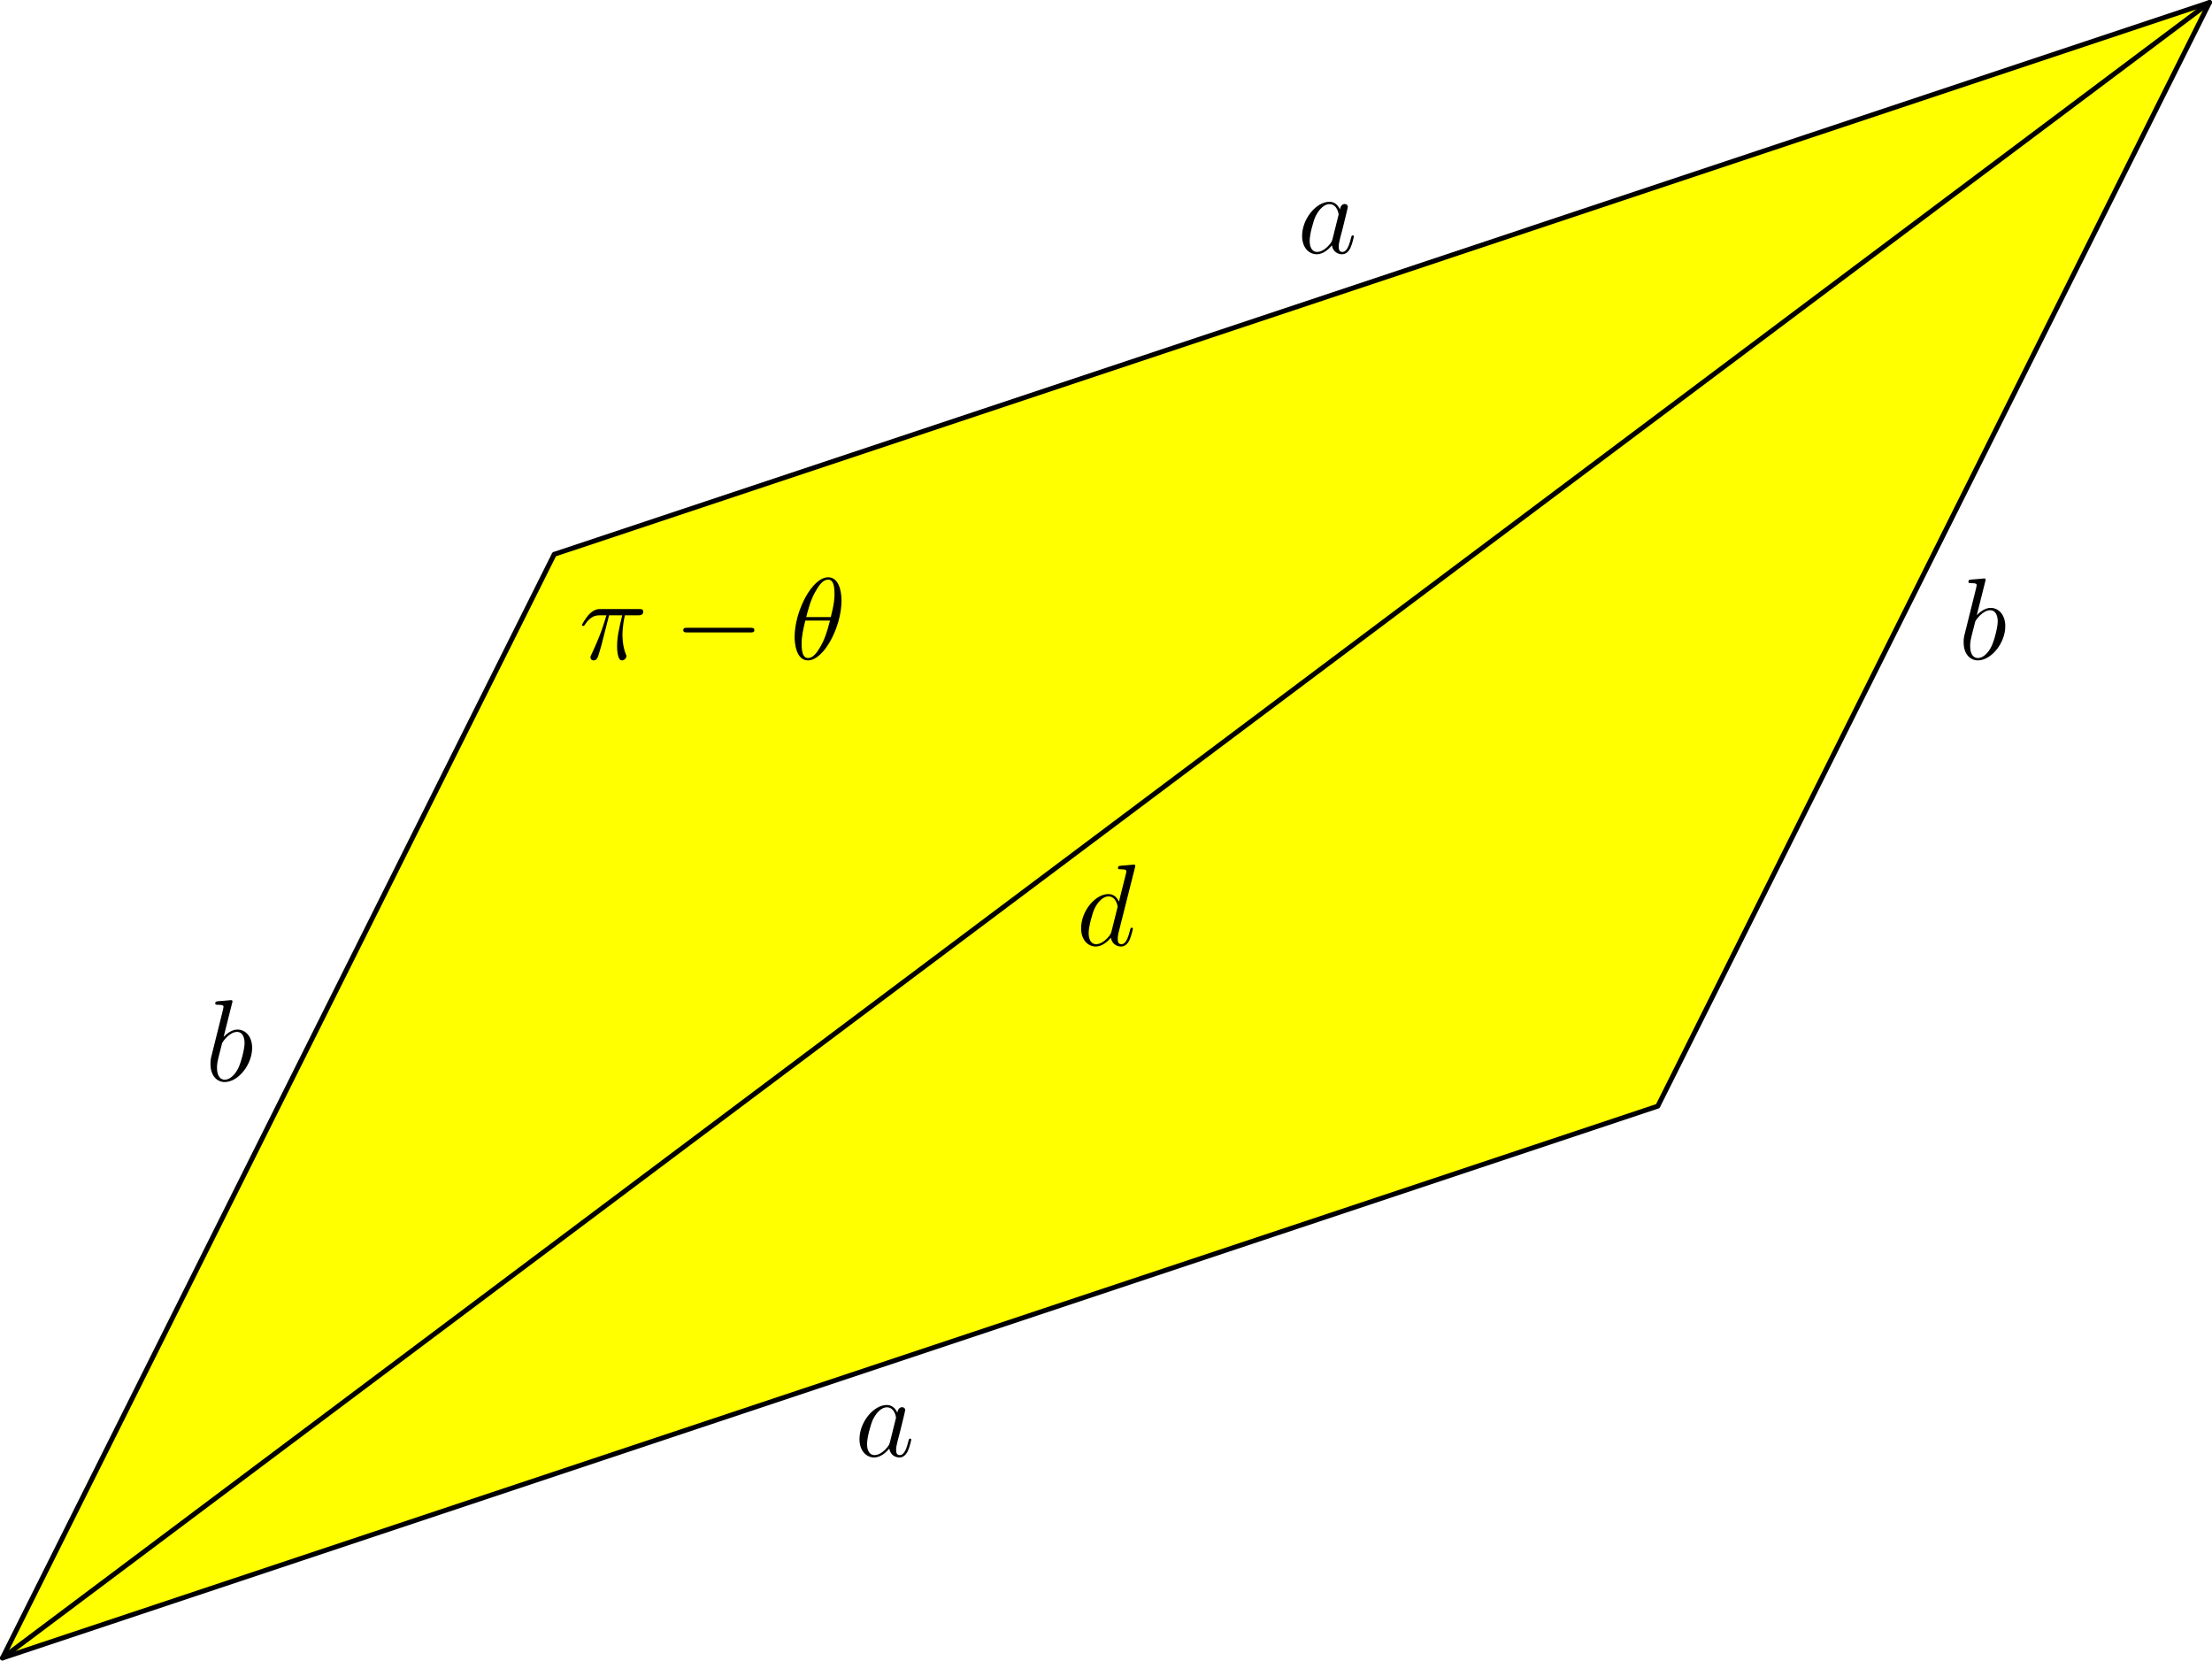
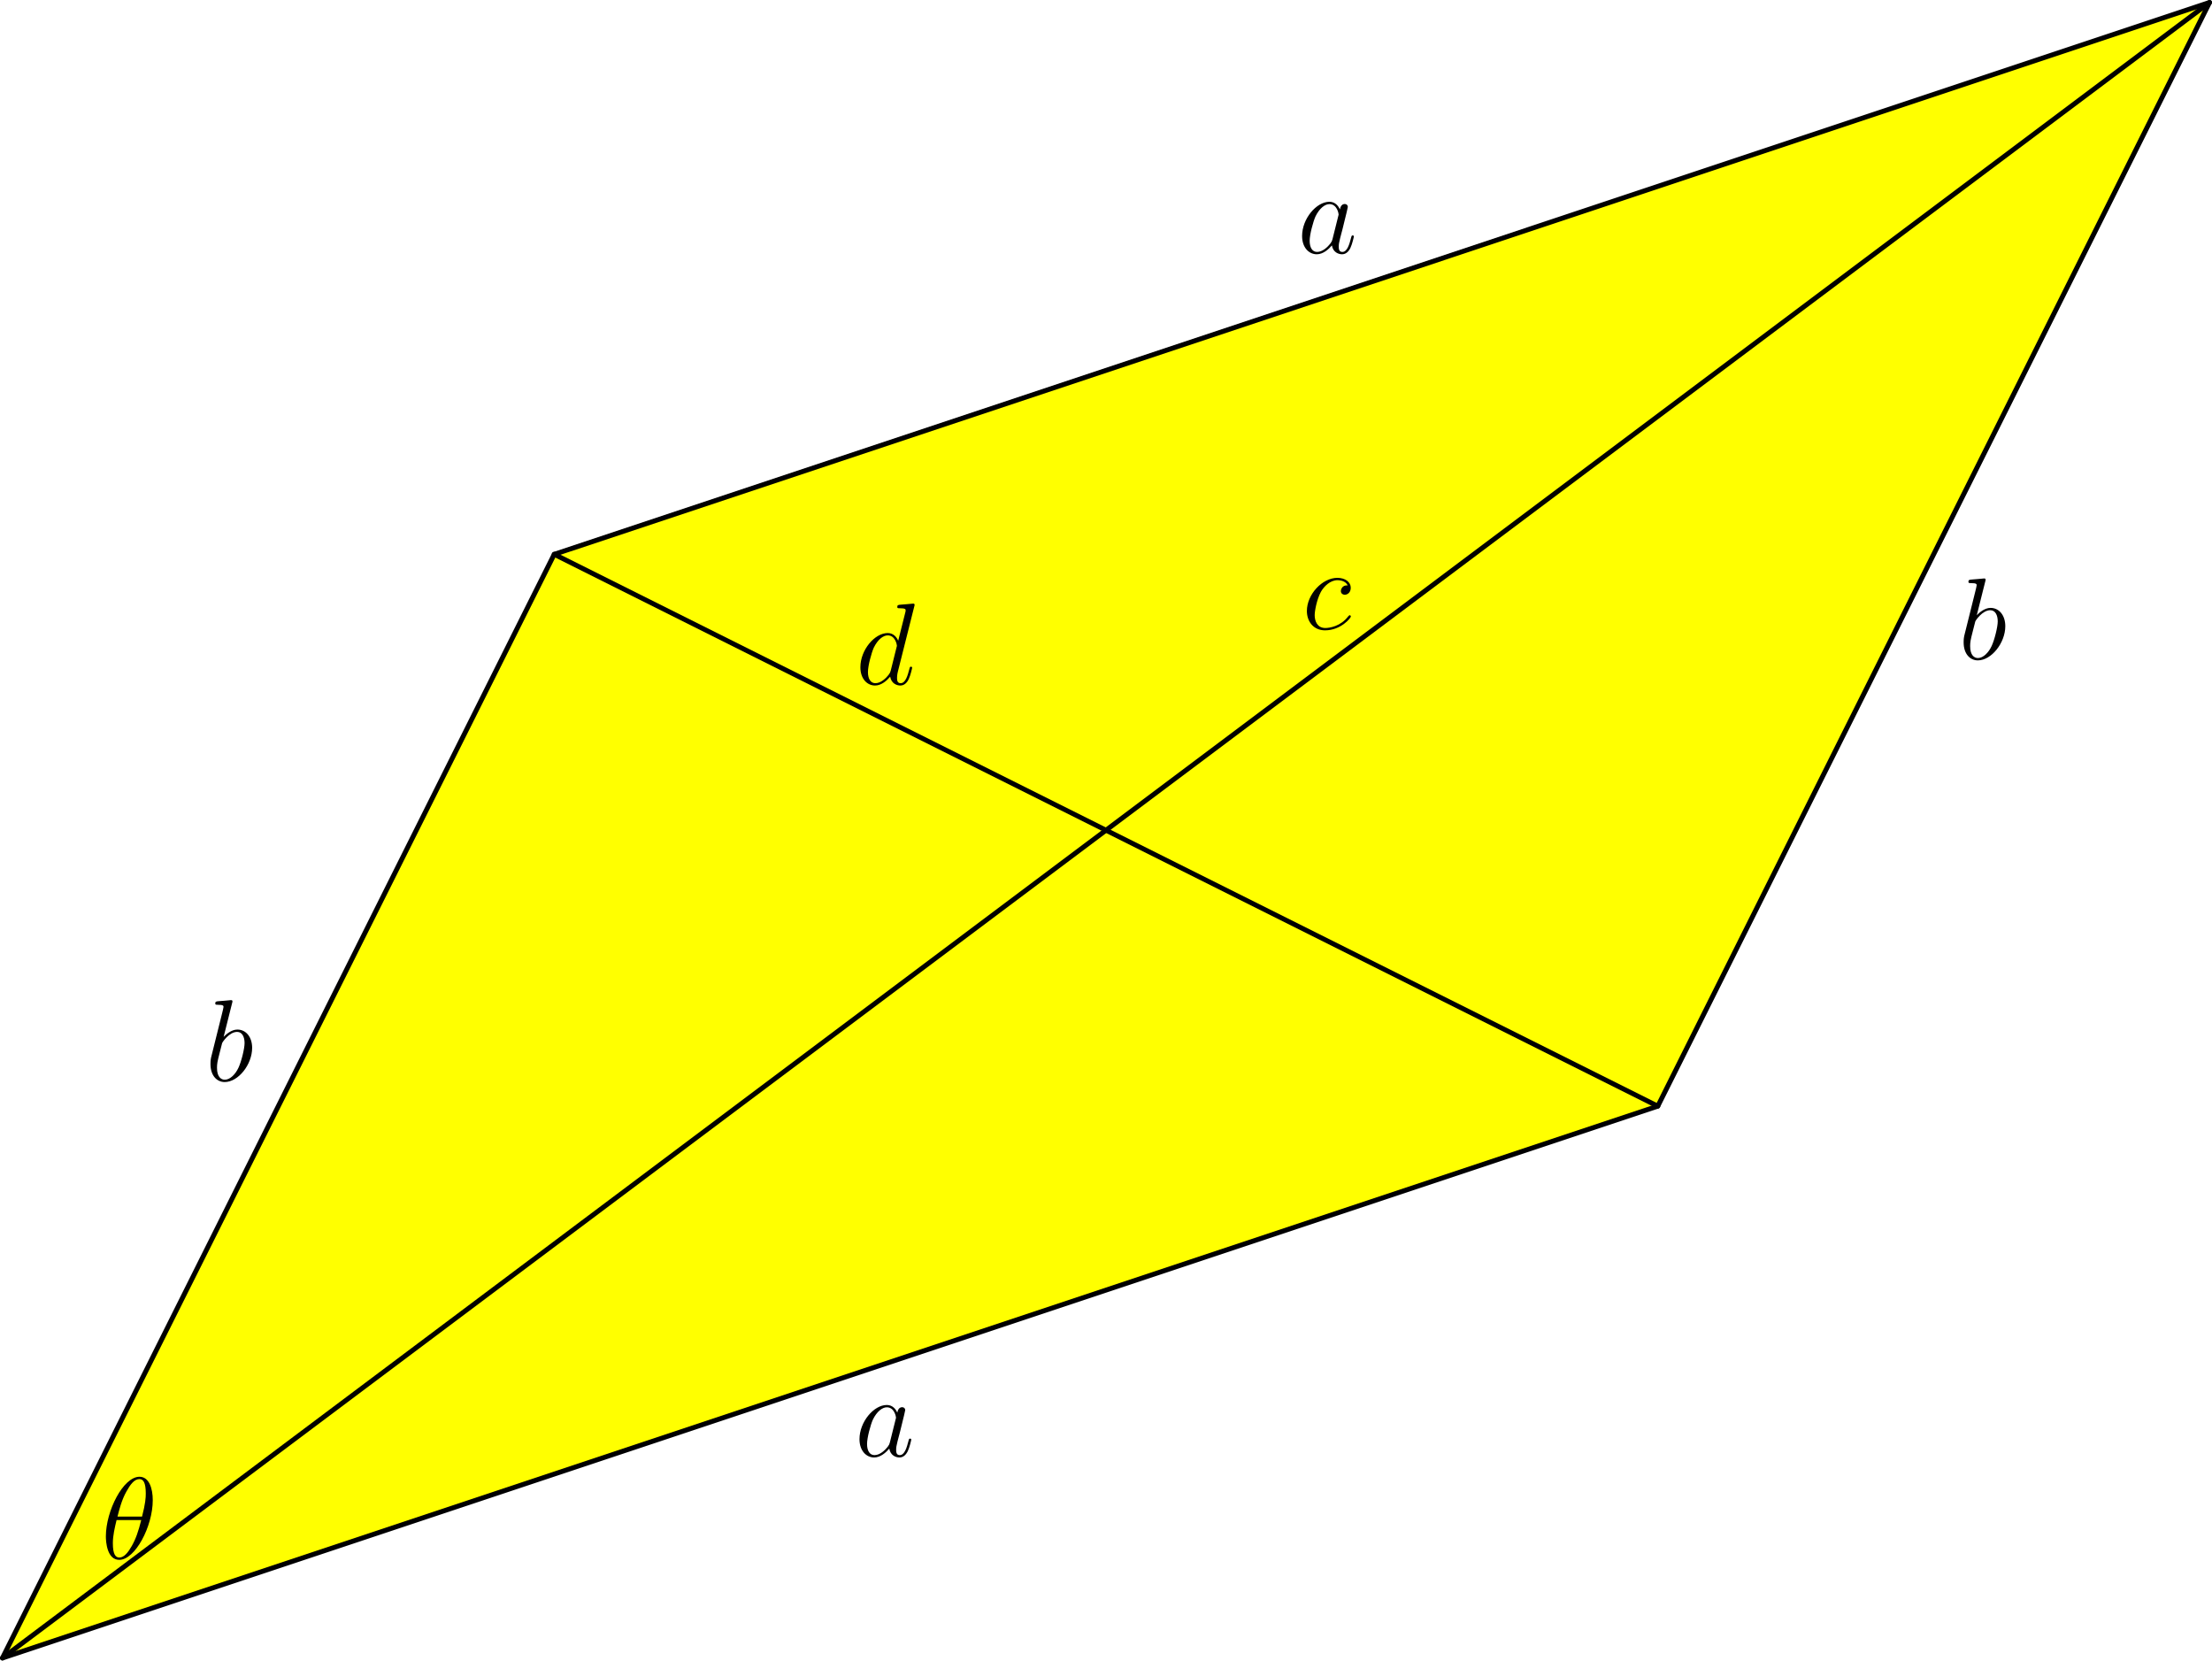
<svg xmlns="http://www.w3.org/2000/svg" xmlns:xlink="http://www.w3.org/1999/xlink" version="1.1" width="227.272pt" height="170.579pt" viewBox="56.409 53.858 227.272 170.579">
  <defs>
-     <path id="g0-0" d="M7.878-2.75C8.082-2.75 8.297-2.75 8.297-2.989S8.082-3.228 7.878-3.228H1.411C1.207-3.228 .992-3.228 .992-2.989S1.207-2.75 1.411-2.75H7.878Z" />
-     <path id="g1-18" d="M5.296-6.013C5.296-7.233 4.914-8.416 3.933-8.416C2.26-8.416 .478-4.914 .478-2.283C.478-1.733 .598 .12 1.853 .12C3.479 .12 5.296-3.3 5.296-6.013ZM1.674-4.328C1.853-5.033 2.104-6.037 2.582-6.886C2.977-7.603 3.395-8.177 3.921-8.177C4.316-8.177 4.579-7.843 4.579-6.695C4.579-6.265 4.543-5.667 4.196-4.328H1.674ZM4.113-3.969C3.814-2.798 3.563-2.044 3.132-1.291C2.786-.681 2.367-.12 1.865-.12C1.494-.12 1.196-.406 1.196-1.59C1.196-2.367 1.387-3.18 1.578-3.969H4.113Z" />
-     <path id="g1-25" d="M3.096-4.507H4.447C4.125-3.168 3.921-2.295 3.921-1.339C3.921-1.172 3.921 .12 4.411 .12C4.663 .12 4.878-.108 4.878-.311C4.878-.371 4.878-.395 4.794-.574C4.471-1.399 4.471-2.427 4.471-2.511C4.471-2.582 4.471-3.431 4.722-4.507H6.061C6.217-4.507 6.611-4.507 6.611-4.89C6.611-5.153 6.384-5.153 6.169-5.153H2.236C1.961-5.153 1.554-5.153 1.004-4.567C.693-4.22 .311-3.587 .311-3.515S.371-3.419 .442-3.419C.526-3.419 .538-3.455 .598-3.527C1.219-4.507 1.841-4.507 2.14-4.507H2.821C2.558-3.61 2.26-2.57 1.279-.478C1.184-.287 1.184-.263 1.184-.191C1.184 .06 1.399 .12 1.506 .12C1.853 .12 1.949-.191 2.092-.693C2.283-1.303 2.283-1.327 2.403-1.805L3.096-4.507Z" />
-     <path id="g1-97" d="M3.599-1.423C3.539-1.219 3.539-1.196 3.371-.968C3.108-.634 2.582-.12 2.02-.12C1.53-.12 1.255-.562 1.255-1.267C1.255-1.925 1.626-3.264 1.853-3.766C2.26-4.603 2.821-5.033 3.288-5.033C4.077-5.033 4.232-4.053 4.232-3.957C4.232-3.945 4.196-3.79 4.184-3.766L3.599-1.423ZM4.364-4.483C4.232-4.794 3.909-5.272 3.288-5.272C1.937-5.272 .478-3.527 .478-1.757C.478-.574 1.172 .12 1.985 .12C2.642 .12 3.204-.395 3.539-.789C3.658-.084 4.22 .12 4.579 .12S5.224-.096 5.44-.526C5.631-.933 5.798-1.662 5.798-1.71C5.798-1.769 5.75-1.817 5.679-1.817C5.571-1.817 5.559-1.757 5.511-1.578C5.332-.873 5.105-.12 4.615-.12C4.268-.12 4.244-.43 4.244-.669C4.244-.944 4.28-1.076 4.388-1.542C4.471-1.841 4.531-2.104 4.627-2.451C5.069-4.244 5.177-4.674 5.177-4.746C5.177-4.914 5.045-5.045 4.866-5.045C4.483-5.045 4.388-4.627 4.364-4.483Z" />
-     <path id="g1-98" d="M2.762-7.998C2.774-8.046 2.798-8.118 2.798-8.177C2.798-8.297 2.678-8.297 2.654-8.297C2.642-8.297 2.212-8.261 1.997-8.237C1.793-8.225 1.614-8.201 1.399-8.189C1.112-8.165 1.028-8.153 1.028-7.938C1.028-7.819 1.148-7.819 1.267-7.819C1.877-7.819 1.877-7.711 1.877-7.592C1.877-7.508 1.781-7.161 1.733-6.946L1.447-5.798C1.327-5.32 .646-2.606 .598-2.391C.538-2.092 .538-1.889 .538-1.733C.538-.514 1.219 .12 1.997 .12C3.383 .12 4.818-1.662 4.818-3.395C4.818-4.495 4.196-5.272 3.3-5.272C2.678-5.272 2.116-4.758 1.889-4.519L2.762-7.998ZM2.008-.12C1.626-.12 1.207-.406 1.207-1.339C1.207-1.733 1.243-1.961 1.459-2.798C1.494-2.953 1.686-3.718 1.733-3.873C1.757-3.969 2.463-5.033 3.276-5.033C3.802-5.033 4.041-4.507 4.041-3.885C4.041-3.312 3.706-1.961 3.407-1.339C3.108-.693 2.558-.12 2.008-.12Z" />
-     <path id="g1-100" d="M6.013-7.998C6.025-8.046 6.049-8.118 6.049-8.177C6.049-8.297 5.93-8.297 5.906-8.297C5.894-8.297 5.308-8.249 5.248-8.237C5.045-8.225 4.866-8.201 4.651-8.189C4.352-8.165 4.268-8.153 4.268-7.938C4.268-7.819 4.364-7.819 4.531-7.819C5.117-7.819 5.129-7.711 5.129-7.592C5.129-7.52 5.105-7.424 5.093-7.388L4.364-4.483C4.232-4.794 3.909-5.272 3.288-5.272C1.937-5.272 .478-3.527 .478-1.757C.478-.574 1.172 .12 1.985 .12C2.642 .12 3.204-.395 3.539-.789C3.658-.084 4.22 .12 4.579 .12S5.224-.096 5.44-.526C5.631-.933 5.798-1.662 5.798-1.71C5.798-1.769 5.75-1.817 5.679-1.817C5.571-1.817 5.559-1.757 5.511-1.578C5.332-.873 5.105-.12 4.615-.12C4.268-.12 4.244-.43 4.244-.669C4.244-.717 4.244-.968 4.328-1.303L6.013-7.998ZM3.599-1.423C3.539-1.219 3.539-1.196 3.371-.968C3.108-.634 2.582-.12 2.02-.12C1.53-.12 1.255-.562 1.255-1.267C1.255-1.925 1.626-3.264 1.853-3.766C2.26-4.603 2.821-5.033 3.288-5.033C4.077-5.033 4.232-4.053 4.232-3.957C4.232-3.945 4.196-3.79 4.184-3.766L3.599-1.423Z" />
+     <path id="g0-18" d="M5.296-6.013C5.296-7.233 4.914-8.416 3.933-8.416C2.26-8.416 .478-4.914 .478-2.283C.478-1.733 .598 .12 1.853 .12C3.479 .12 5.296-3.3 5.296-6.013ZM1.674-4.328C1.853-5.033 2.104-6.037 2.582-6.886C2.977-7.603 3.395-8.177 3.921-8.177C4.316-8.177 4.579-7.843 4.579-6.695C4.579-6.265 4.543-5.667 4.196-4.328H1.674ZM4.113-3.969C3.814-2.798 3.563-2.044 3.132-1.291C2.786-.681 2.367-.12 1.865-.12C1.494-.12 1.196-.406 1.196-1.59C1.196-2.367 1.387-3.18 1.578-3.969H4.113Z" />
+     <path id="g0-97" d="M3.599-1.423C3.539-1.219 3.539-1.196 3.371-.968C3.108-.634 2.582-.12 2.02-.12C1.53-.12 1.255-.562 1.255-1.267C1.255-1.925 1.626-3.264 1.853-3.766C2.26-4.603 2.821-5.033 3.288-5.033C4.077-5.033 4.232-4.053 4.232-3.957C4.232-3.945 4.196-3.79 4.184-3.766L3.599-1.423ZM4.364-4.483C4.232-4.794 3.909-5.272 3.288-5.272C1.937-5.272 .478-3.527 .478-1.757C.478-.574 1.172 .12 1.985 .12C2.642 .12 3.204-.395 3.539-.789C3.658-.084 4.22 .12 4.579 .12S5.224-.096 5.44-.526C5.631-.933 5.798-1.662 5.798-1.71C5.798-1.769 5.75-1.817 5.679-1.817C5.571-1.817 5.559-1.757 5.511-1.578C5.332-.873 5.105-.12 4.615-.12C4.268-.12 4.244-.43 4.244-.669C4.244-.944 4.28-1.076 4.388-1.542C4.471-1.841 4.531-2.104 4.627-2.451C5.069-4.244 5.177-4.674 5.177-4.746C5.177-4.914 5.045-5.045 4.866-5.045C4.483-5.045 4.388-4.627 4.364-4.483Z" />
+     <path id="g0-98" d="M2.762-7.998C2.774-8.046 2.798-8.118 2.798-8.177C2.798-8.297 2.678-8.297 2.654-8.297C2.642-8.297 2.212-8.261 1.997-8.237C1.793-8.225 1.614-8.201 1.399-8.189C1.112-8.165 1.028-8.153 1.028-7.938C1.028-7.819 1.148-7.819 1.267-7.819C1.877-7.819 1.877-7.711 1.877-7.592C1.877-7.508 1.781-7.161 1.733-6.946L1.447-5.798C1.327-5.32 .646-2.606 .598-2.391C.538-2.092 .538-1.889 .538-1.733C.538-.514 1.219 .12 1.997 .12C3.383 .12 4.818-1.662 4.818-3.395C4.818-4.495 4.196-5.272 3.3-5.272C2.678-5.272 2.116-4.758 1.889-4.519L2.762-7.998ZM2.008-.12C1.626-.12 1.207-.406 1.207-1.339C1.207-1.733 1.243-1.961 1.459-2.798C1.494-2.953 1.686-3.718 1.733-3.873C1.757-3.969 2.463-5.033 3.276-5.033C3.802-5.033 4.041-4.507 4.041-3.885C4.041-3.312 3.706-1.961 3.407-1.339C3.108-.693 2.558-.12 2.008-.12Z" />
+     <path id="g0-99" d="M4.674-4.495C4.447-4.495 4.34-4.495 4.172-4.352C4.101-4.292 3.969-4.113 3.969-3.921C3.969-3.682 4.148-3.539 4.376-3.539C4.663-3.539 4.985-3.778 4.985-4.256C4.985-4.83 4.435-5.272 3.61-5.272C2.044-5.272 .478-3.563 .478-1.865C.478-.825 1.124 .12 2.343 .12C3.969 .12 4.997-1.148 4.997-1.303C4.997-1.375 4.926-1.435 4.878-1.435C4.842-1.435 4.83-1.423 4.722-1.315C3.957-.299 2.821-.12 2.367-.12C1.542-.12 1.279-.837 1.279-1.435C1.279-1.853 1.482-3.013 1.913-3.826C2.224-4.388 2.869-5.033 3.622-5.033C3.778-5.033 4.435-5.009 4.674-4.495Z" />
+     <path id="g0-100" d="M6.013-7.998C6.025-8.046 6.049-8.118 6.049-8.177C6.049-8.297 5.93-8.297 5.906-8.297C5.894-8.297 5.308-8.249 5.248-8.237C5.045-8.225 4.866-8.201 4.651-8.189C4.352-8.165 4.268-8.153 4.268-7.938C4.268-7.819 4.364-7.819 4.531-7.819C5.117-7.819 5.129-7.711 5.129-7.592C5.129-7.52 5.105-7.424 5.093-7.388L4.364-4.483C4.232-4.794 3.909-5.272 3.288-5.272C1.937-5.272 .478-3.527 .478-1.757C.478-.574 1.172 .12 1.985 .12C2.642 .12 3.204-.395 3.539-.789C3.658-.084 4.22 .12 4.579 .12S5.224-.096 5.44-.526C5.631-.933 5.798-1.662 5.798-1.71C5.798-1.769 5.75-1.817 5.679-1.817C5.571-1.817 5.559-1.757 5.511-1.578C5.332-.873 5.105-.12 4.615-.12C4.268-.12 4.244-.43 4.244-.669C4.244-.717 4.244-.968 4.328-1.303L6.013-7.998ZM3.599-1.423C3.539-1.219 3.539-1.196 3.371-.968C3.108-.634 2.582-.12 2.02-.12C1.53-.12 1.255-.562 1.255-1.267C1.255-1.925 1.626-3.264 1.853-3.766C2.26-4.603 2.821-5.033 3.288-5.033C4.077-5.033 4.232-4.053 4.232-3.957C4.232-3.945 4.196-3.79 4.184-3.766L3.599-1.423Z" />
  </defs>
  <g id="page1">
    <g transform="matrix(0.996264 0 0 0.996264 56.6594 224.187)">
      <path d="M 0 0L 170.717 -56.906L 227.622 -170.717L 56.906 -113.811L 0 0Z" fill="#ffff00" />
    </g>
    <g transform="matrix(0.996264 0 0 0.996264 56.6594 224.187)">
      <path d="M 0 0L 170.717 -56.906L 227.622 -170.717L 56.906 -113.811L 0 0Z" fill="none" stroke="#000000" stroke-linecap="round" stroke-linejoin="round" stroke-miterlimit="10.037" stroke-width="0.502" />
    </g>
    <g transform="matrix(0.996264 0 0 0.996264 56.6594 224.187)">
+       <path d="M 170.717 -56.906L 56.906 -113.811" fill="none" stroke="#000000" stroke-linecap="round" stroke-linejoin="round" stroke-miterlimit="10.037" stroke-width="0.502" />
+     </g>
+     <g transform="matrix(0.996264 0 0 0.996264 56.6594 224.187)">
      <path d="M 0 0L 227.622 -170.717" fill="none" stroke="#000000" stroke-linecap="round" stroke-linejoin="round" stroke-miterlimit="10.037" stroke-width="0.502" />
    </g>
-     <use x="144.239" y="203.464" xlink:href="#g1-97" />
-     <use x="189.715" y="79.859" xlink:href="#g1-97" />
-     <use x="77.497" y="164.898" xlink:href="#g1-98" />
-     <use x="257.625" y="121.579" xlink:href="#g1-98" />
-     <use x="167.008" y="150.976" xlink:href="#g1-100" />
-     <use x="115.892" y="121.579" xlink:href="#g1-25" />
-     <use x="125.618" y="121.579" xlink:href="#g0-0" />
-     <use x="137.573" y="121.579" xlink:href="#g1-18" />
+     <use x="144.239" y="203.464" xlink:href="#g0-97" />
+     <use x="189.715" y="79.859" xlink:href="#g0-97" />
+     <use x="77.497" y="164.898" xlink:href="#g0-98" />
+     <use x="257.625" y="121.579" xlink:href="#g0-98" />
+     <use x="190.207" y="118.493" xlink:href="#g0-99" />
+     <use x="144.331" y="124.163" xlink:href="#g0-100" />
+     <use x="66.808" y="213.983" xlink:href="#g0-18" />
  </g>
</svg>
